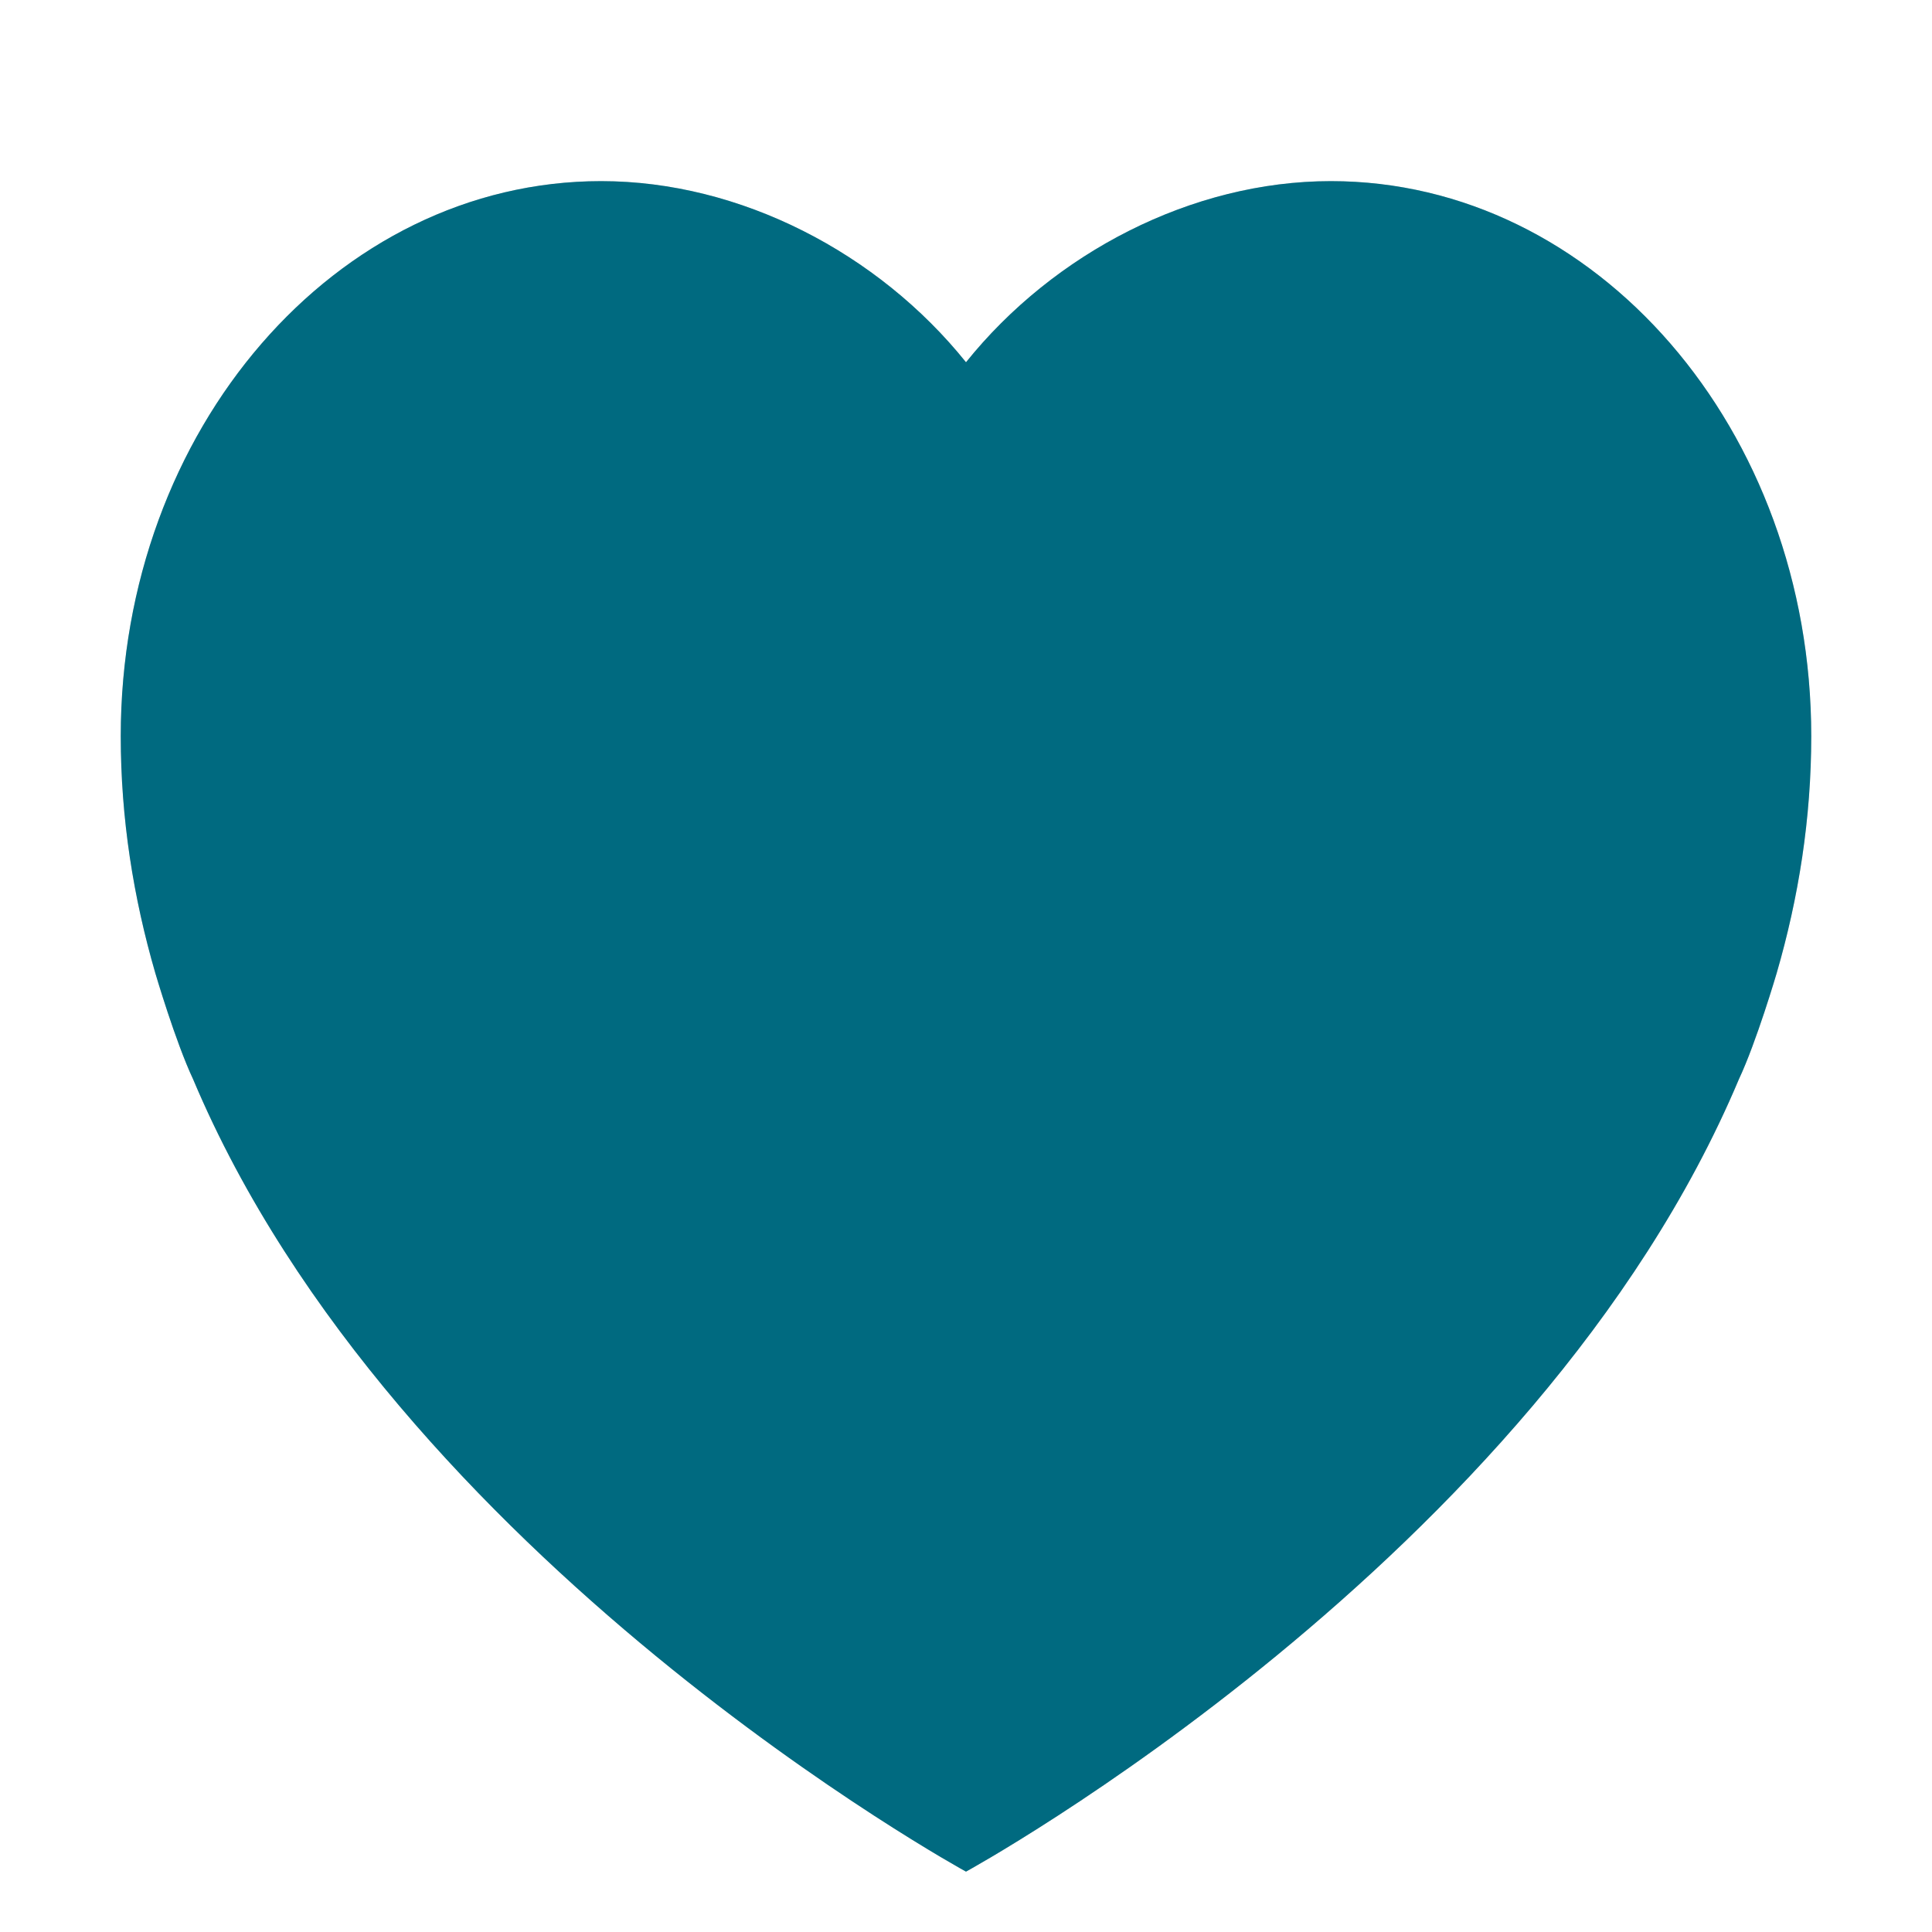
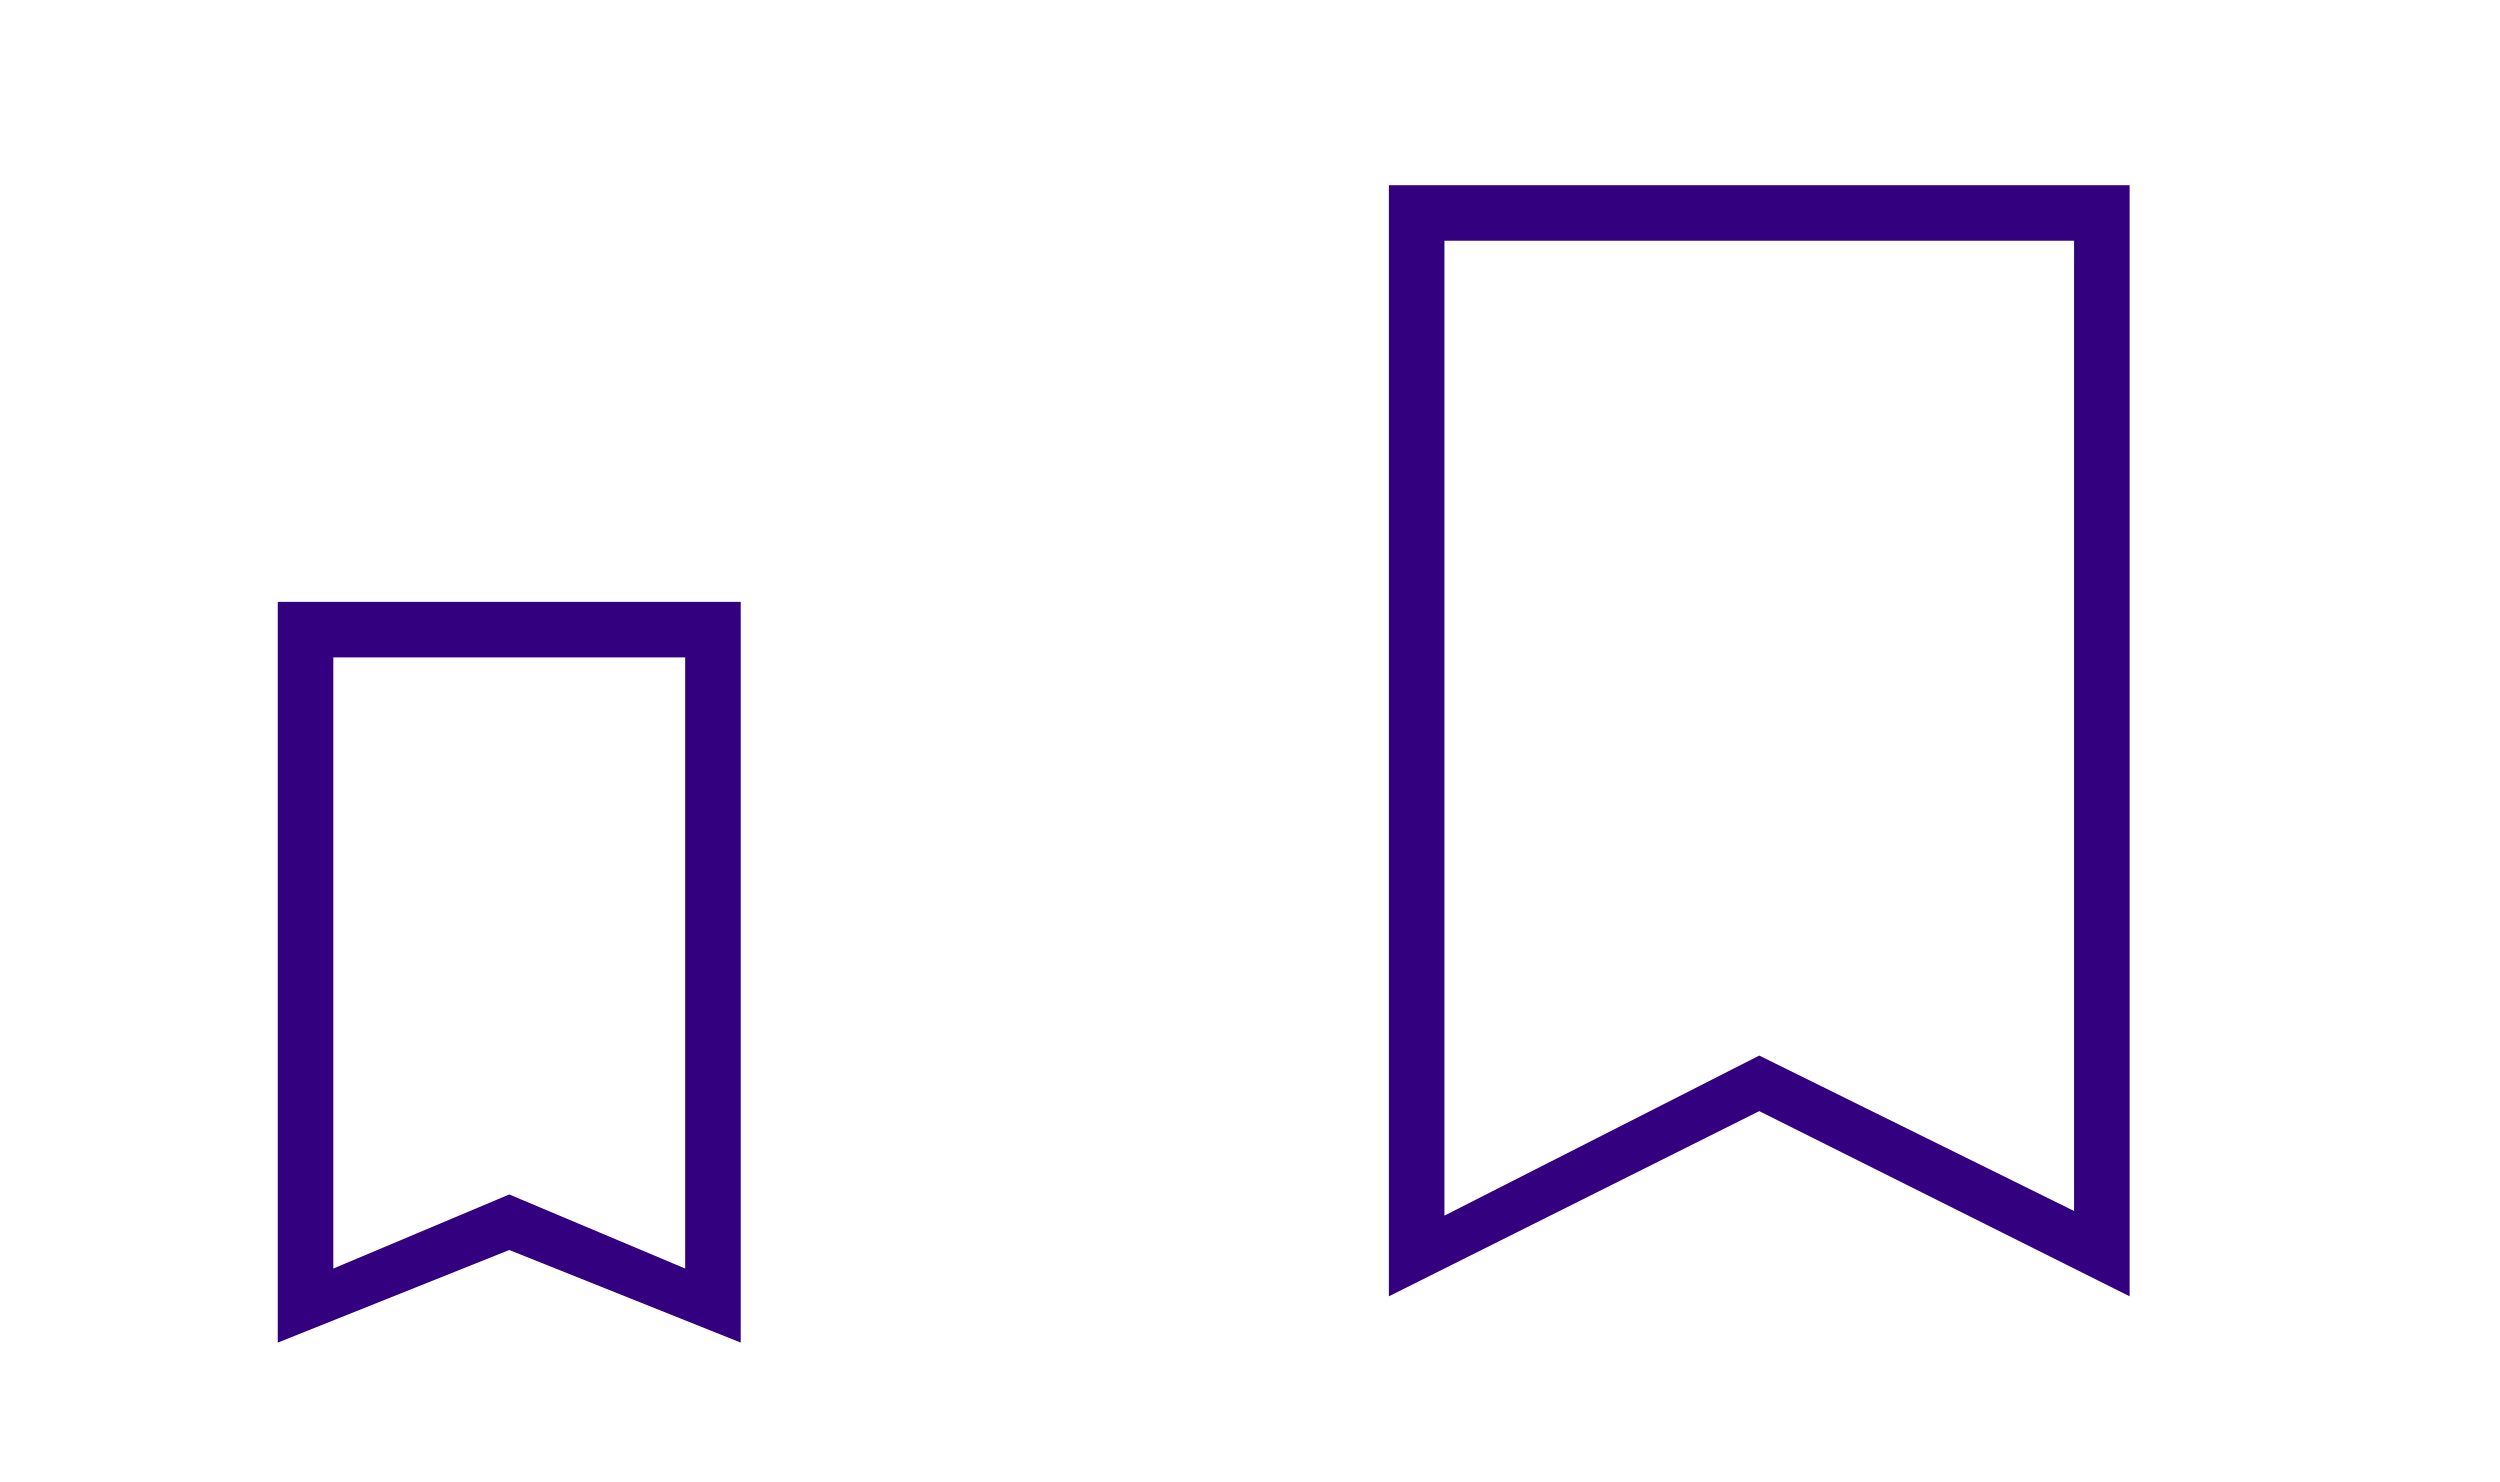
- <svg xmlns="http://www.w3.org/2000/svg" xmlns:ns1="http://www.openswatchbook.org/uri/2009/osb" width="32" height="32" version="1.1" style="enable-background:new" id="svg15">
-   <defs id="defs4">
-     <linearGradient id="linearGradient5606" ns1:paint="solid">
-       <stop id="stop5608" offset="0" style="stop-color:#000000" />
-     </linearGradient>
+ <svg xmlns="http://www.w3.org/2000/svg" width="54" height="32" id="svg3613" version="1.1">
+   <defs id="defs3615">
+     <style type="text/css" id="current-color-scheme">
+       .ColorScheme-Text {
+         color:#31363b;
+       }
+       .ColorScheme-Background{
+         color:#E9E8E8;
+       }
+       .ColorScheme-ViewText {
+         color:#31363b;
+       }
+       .ColorScheme-ViewBackground{
+         color:#ffffff;
+       }
+       .ColorScheme-ViewHover {
+         color:#000000;
+       }
+       .ColorScheme-ViewFocus{
+         color:#5a5a5a;
+       }
+       .ColorScheme-ButtonText {
+         color:#31363b;
+       }
+       .ColorScheme-ButtonBackground{
+         color:#E9E8E8;
+       }
+       .ColorScheme-ButtonHover {
+         color:#1489ff;
+       }
+       .ColorScheme-ButtonFocus{
+         color:#2B74C7;
+       }
+ </style>
  </defs>
-   <g id="bookmarks">
-     <path d="M 9.957,3 C 5.563,3 2,7.116 2,12.193 c 0,1.364 0.209,2.676 0.574,3.93 0,0 0.332,1.131 0.625,1.754 C 6.553,25.838 16,31 16,31 c 0,0 9.447,-5.162 12.801,-13.123 0.293,-0.623 0.625,-1.754 0.625,-1.754 C 29.791,14.869 30,13.557 30,12.193 30,7.116 26.437,3 22.043,3 19.739,3 17.453,4.191 16,6 14.547,4.191 12.261,3 9.957,3 Z" style="opacity:0.2" id="path6" />
-     <rect width="32" height="32" x="0" y="0" style="opacity:0.001" id="rect8" />
-     <path d="M 9.957,3 C 5.563,3 2,7.116 2,12.193 c 0,1.364 0.209,2.676 0.574,3.93 0,0 0.332,1.131 0.625,1.754 C 6.553,25.838 16,31 16,31 c 0,0 9.447,-5.162 12.801,-13.123 0.293,-0.623 0.625,-1.754 0.625,-1.754 C 29.791,14.869 30,13.557 30,12.193 30,7.116 26.437,3 22.043,3 19.739,3 17.453,4.191 16,6 14.547,4.191 12.261,3 9.957,3 Z" style="fill:#006a80;fill-opacity:1" id="path10" />
+   <g transform="matrix(1.000003,0,0,1.000001,-420.7156,-516.7912)" id="22-22-bookmarks">
+     <rect style="opacity:0.01;fill:#000000;fill-opacity:0.004;stroke:none" id="rect3028" width="22" height="22" x="-7.1556997e-08" y="2" transform="matrix(0.9999971,0,0,0.999999,420.7143,524.7907)" />
+     <path style="color:#31363b;fill:#330080;fill-opacity:1;stroke:none" d="m 426.714,529.791 v 1 14 1 l 5,-2 5,2 v -1 -14 -1 h -10 m 1.2,1.2 h 7.6 v 13.2 l -3.8,-1.6 -3.8,1.6 v -13.1" id="rect4298" class="ColorScheme-Text" />
+   </g>
+   <g transform="matrix(1.000003,0,0,1.000001,-398.7155,-516.7912)" id="bookmarks">
+     <rect style="opacity:0.01;fill:#000000;fill-opacity:0.004;stroke:none" id="rect2994" width="32" height="32" x="-7.1557004e-08" y="-8" transform="matrix(0.9999971,0,0,0.999999,420.7143,524.7907)" />
+     <path style="color:#31363b;fill:#330080;fill-opacity:1;stroke:none" d="m 428.714,520.791 v 24 l 8,-4 8,4 v -24 z m 1.2,1.2 h 13.6 v 20.957 l -6.8,-3.357 -6.8,3.457 z" id="path2996" class="ColorScheme-Text" />
  </g>
</svg>
